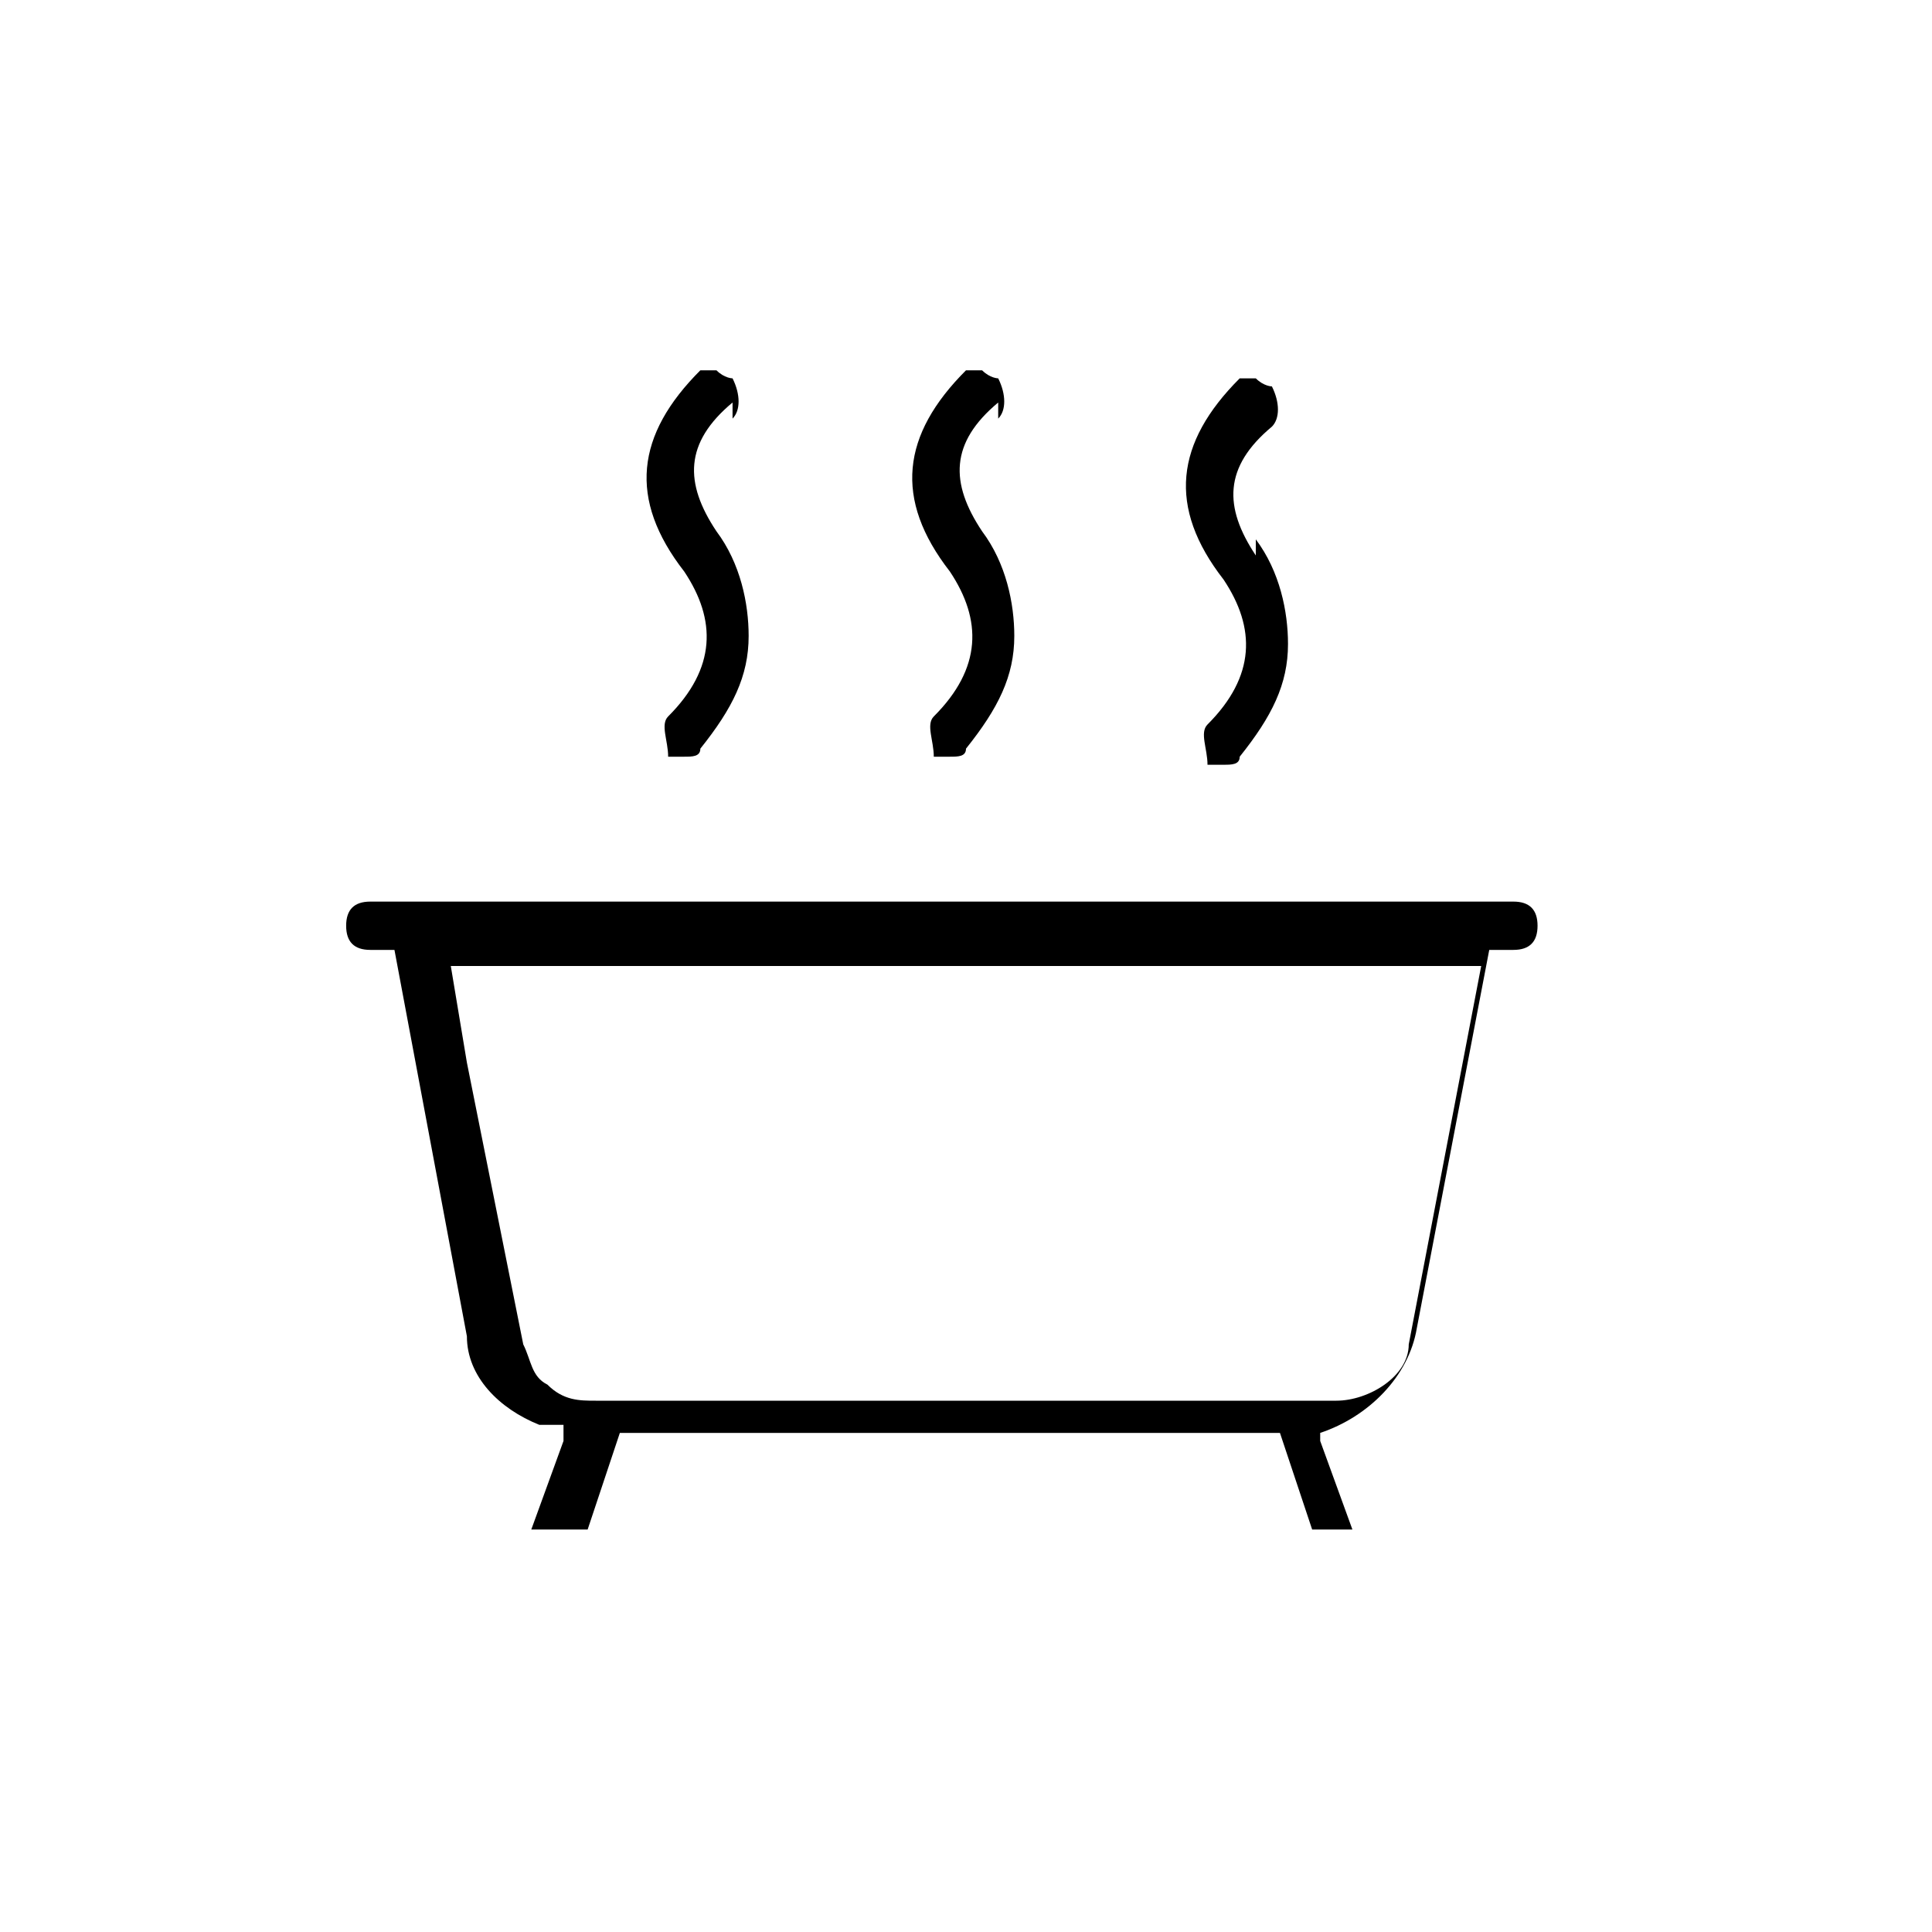
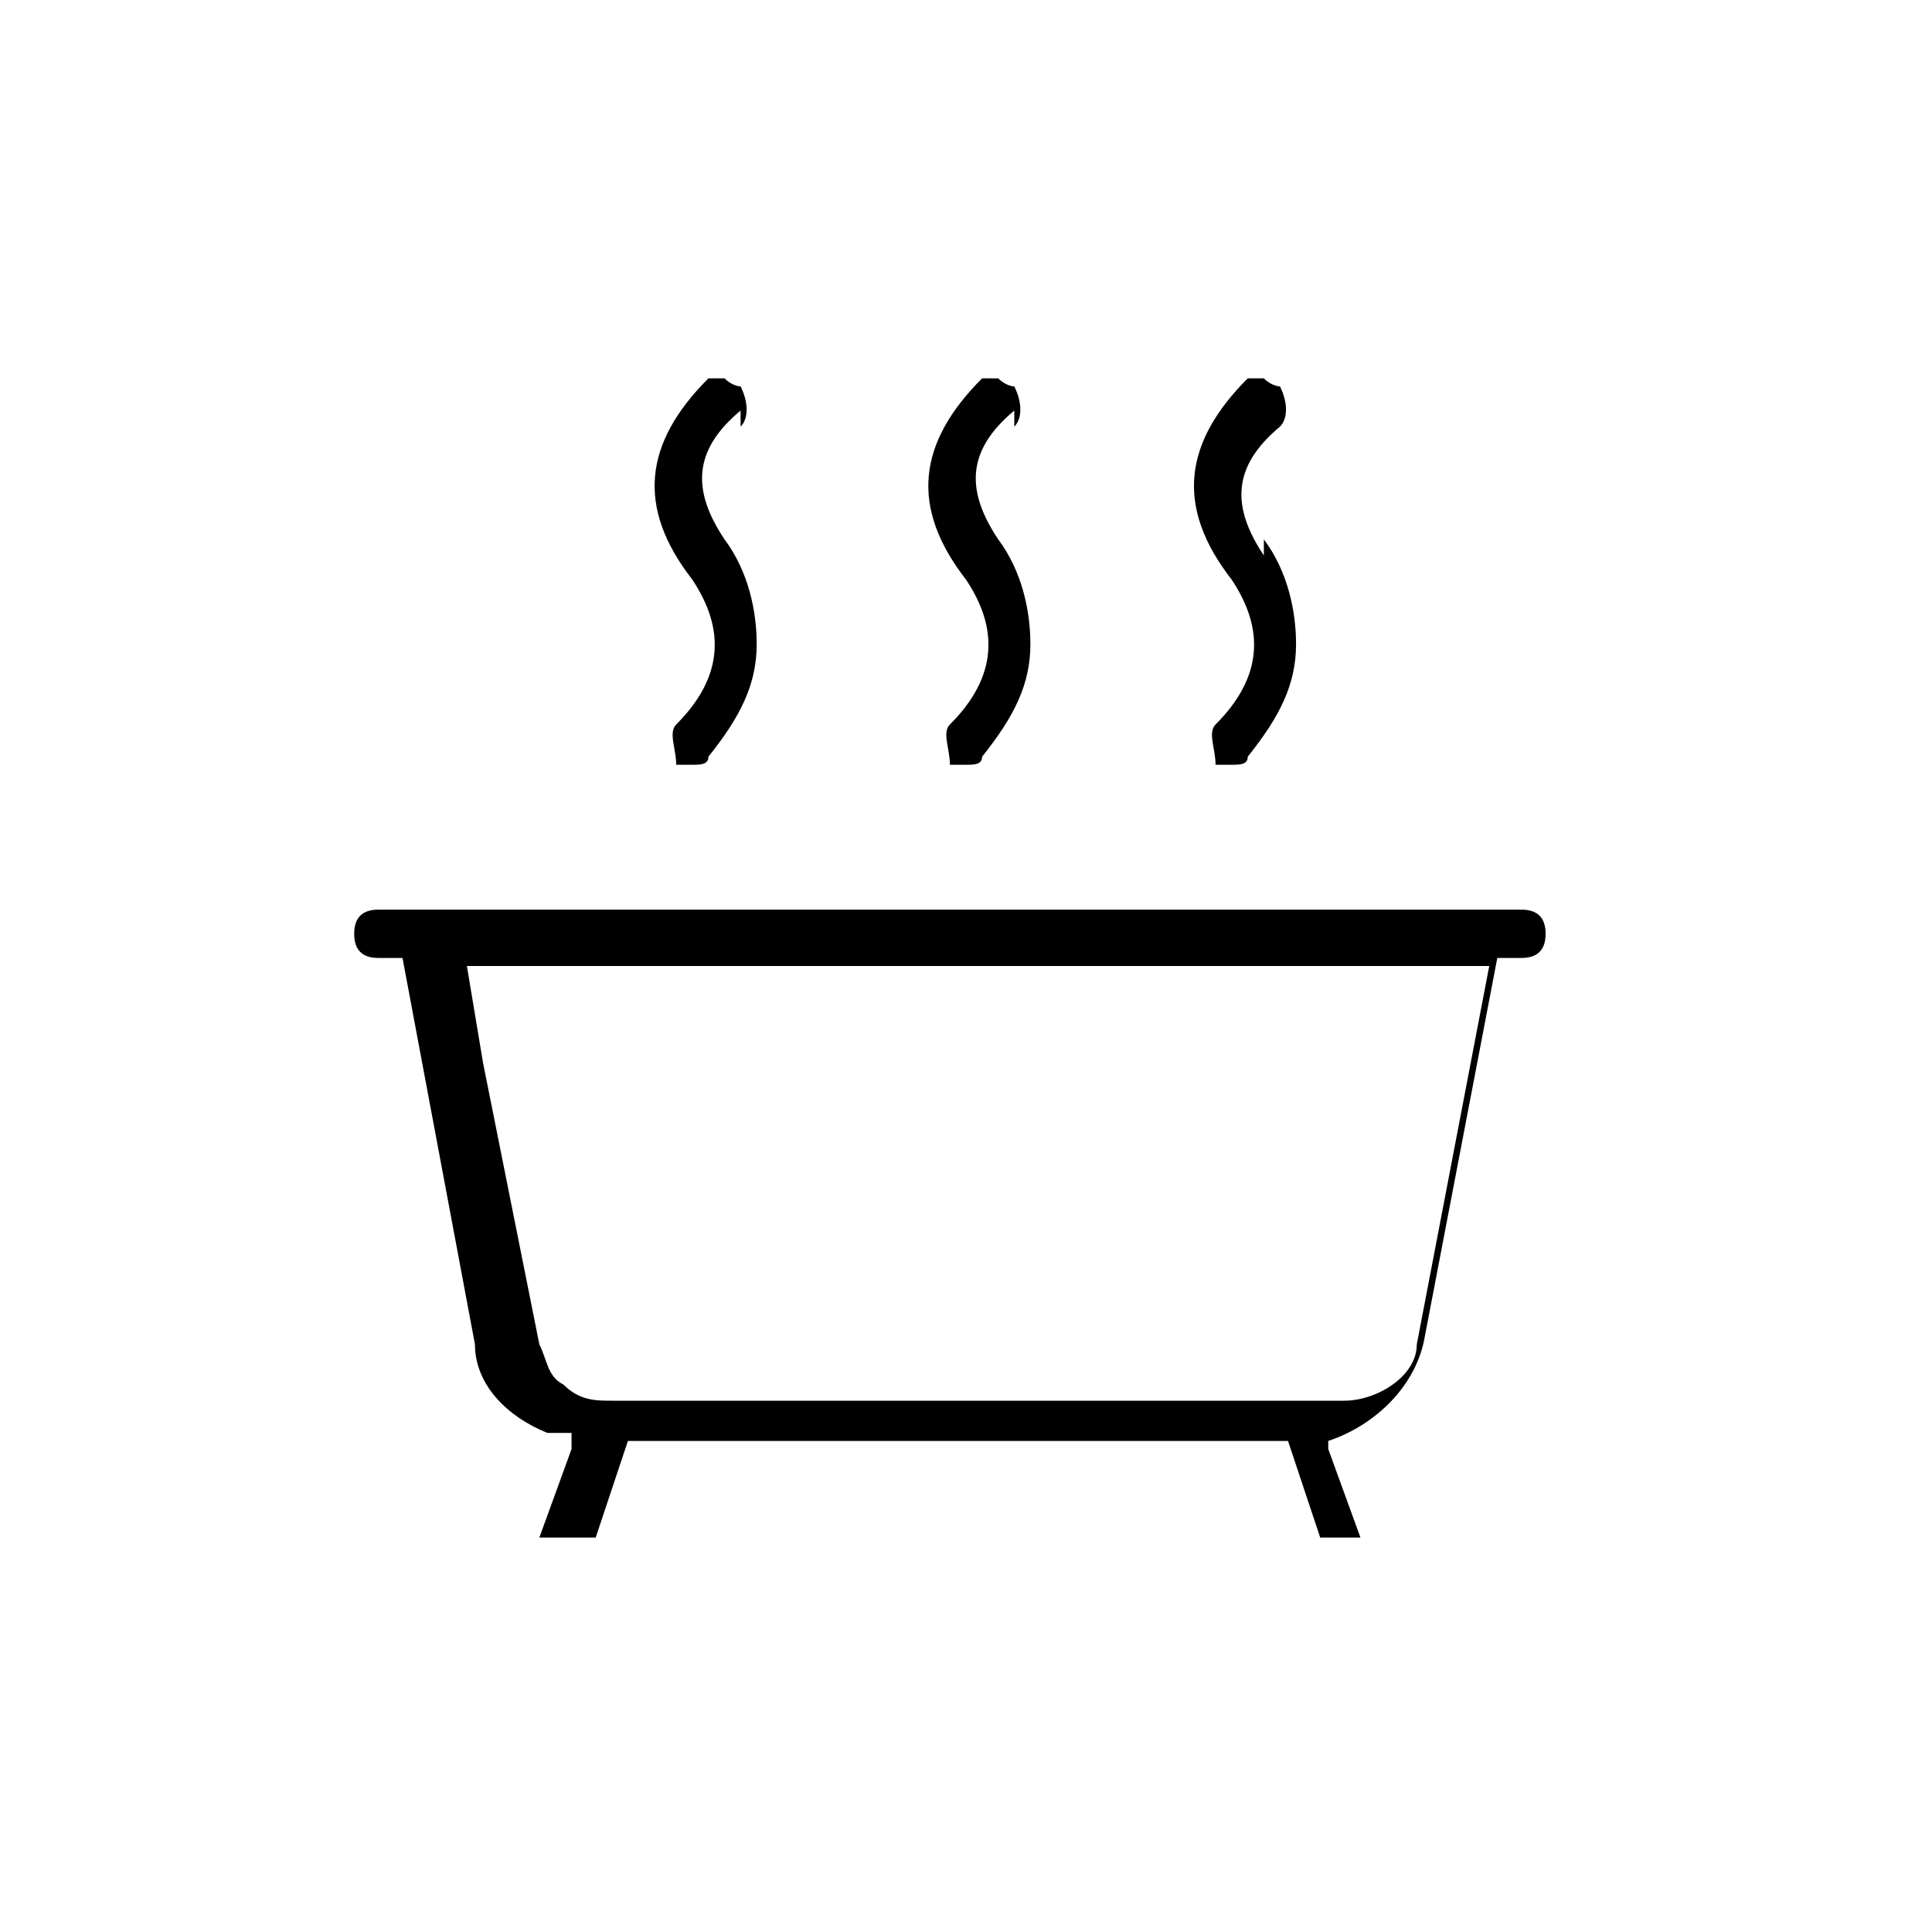
<svg xmlns="http://www.w3.org/2000/svg" id="_레이어_1" data-name="레이어_1" version="1.1" viewBox="0 0 24 24">
-   <path d="M-36.8,11.1v-4.9c0-1-1-1.9-2.2-1.9h-10c-1.2,0-2.2.8-2.2,1.9v4.9c-.9.2-1.6,1-1.6,2v6.3c0,.2.2.3.3.3s.3-.2.3-.3v-2.1h16.1v2.1c0,.2.2.3.3.3s.3-.2.3-.3v-6.3c0-1-.7-1.8-1.6-2ZM-49,5h10c.8,0,1.5.5,1.5,1.2v4.8h-1v-1.3c0-.5-.4-.8-1-.8h-3.4c-.5,0-1,.4-1,.8v1.3h-.4v-1.3c0-.5-.4-.8-1-.8h-3.4c-.5,0-1,.4-1,.8v1.3h-1v-4.8c0-.7.7-1.2,1.5-1.2ZM-43.1,11v-1.3s.1-.1.3-.1h3.4c.2,0,.3,0,.3.1v1.3h-3.9ZM-48.8,11v-1.3s.1-.1.3-.1h3.4c.2,0,.3,0,.3.1v1.3h-3.9ZM-52.1,16.6v-3.5c0-.7.6-1.3,1.3-1.3h13.5c.7,0,1.3.6,1.3,1.3v3.5h-16.1Z" />
+   <path d="M19.6,11.3H4.7c-.2,0-.3.1-.3.3h0c0,.2.1.3.3.3h.3s0,0,0,0l.9,4.8c0,.5.4.9.9,1.1h.3c0,.1,0,.2,0,.2l-.4,1.1h.7s.4-1.2.4-1.2c0,0,0,0,0,0h8.1s0,0,0,0c0,0,0,0,.1,0l.4,1.2h.5s0,0,0,0c0,0,0,0,0,0h0c0,0-.4-1.1-.4-1.1,0,0,0,0,0-.1,0,0,0,0,0,0,.6-.2,1.1-.7,1.2-1.3l.9-4.7c0,0,0,0,.1,0h.2c.2,0,.3-.1.3-.3h0c0-.2-.1-.3-.3-.3ZM18.5,12l-.9,4.7c0,.4-.5.7-.9.7H7.6s0,0,0,0c-.2,0-.4,0-.6-.2-.2-.1-.2-.3-.3-.5l-.7-3.5-.2-1.2s0,0,0,0c0,0,0,0,0,0h12.6s0,0,0,0c0,0,0,0,0,0Z" />
  <g>
-     <path d="M46.2,37.7s0,0,0,0c0,0,0-.1,0-.1l-4.9-4.9c0,0-.1,0-.2,0,0,0,0,0,0,0h-5.3c-1,0-1.8.8-1.8,1.8v11.4c0,1,.8,1.8,1.8,1.8h8.8c1,0,1.8-.8,1.8-1.8v-7.9s0,0,0,0ZM41.3,33.6l1.9,1.9,1.9,1.9h-3.2c-.3,0-.6-.3-.6-.6v-3.2ZM44.4,46.8h-8.8c-.6,0-1.1-.5-1.1-1.1v-11.4c0-.6.5-1.1,1.1-1.1h5v3.7c0,.7.6,1.3,1.3,1.3h3.7v7.6c0,.6-.5,1.1-1.1,1.1Z" />
-     <path d="M43.3,41.4h-6.5c-.2,0-.3.1-.3.3s.1.3.3.3h6.5c.2,0,.3-.1.3-.3s-.1-.3-.3-.3Z" />
-     <path d="M41.6,44h-4.9c-.2,0-.3.1-.3.3s.1.3.3.3h4.9c.2,0,.3-.1.3-.3s-.1-.3-.3-.3Z" />
+     <path d="M12.6,5.3c.1-.1.1-.3,0-.5,0,0-.1,0-.2-.1,0,0-.2,0-.2,0-.8.8-.9,1.6-.2,2.5.4.6.4,1.2-.2,1.8-.1.1,0,.3,0,.5,0,0,.1,0,.2,0s.2,0,.2-.1c.4-.5.6-.9.6-1.4,0-.4-.1-.9-.4-1.3-.4-.6-.4-1.1.2-1.6Z" />
+     <path d="M9.2,5.3c.1-.1.1-.3,0-.5,0,0-.1,0-.2-.1,0,0-.2,0-.2,0-.8.8-.9,1.6-.2,2.5.4.6.4,1.2-.2,1.8-.1.1,0,.3,0,.5,0,0,.1,0,.2,0s.2,0,.2-.1c.4-.5.6-.9.6-1.4,0-.4-.1-.9-.4-1.3-.4-.6-.4-1.1.2-1.6Z" />
+     <path d="M15.7,6.9c-.4-.6-.4-1.1.2-1.6.1-.1.1-.3,0-.5,0,0-.1,0-.2-.1,0,0-.2,0-.2,0-.8.8-.9,1.6-.2,2.5.4.6.4,1.2-.2,1.8-.1.1,0,.3,0,.5,0,0,.1,0,.2,0s.2,0,.2-.1c.4-.5.6-.9.6-1.4,0-.4-.1-.9-.4-1.3Z" />
  </g>
-   <g>
-     <path d="M18.4-45.6c-.3-.3-.8-.5-1.3-.5h-1.4s0,0,0,0c0,0,0,0,0,0v-.9s0,0,0,0c.4-.3.7-.7.7-1.2,0-.4-.2-.8-.5-1.1-.2-.2-.5-.3-.9-.3h-.4c0-.3-.2-.6-.4-.8-.4-.5-1-.7-1.6-.6-.2-.3-.4-.6-.7-.8-.3-.2-.6-.4-.9-.5-.5-.1-1-.1-1.4,0-.3,0-.6.3-.9.5-.3.2-.5.5-.6.8-.3,0-.5,0-.8,0-.3,0-.5.3-.7.5-.2.2-.4.5-.4.9-.6.1-1,.6-1.1,1.2,0,.6.2,1.1.7,1.4v9.9c0,1,.8,1.7,1.7,1.7h6.5c.3,0,.5,0,.8-.2.6-.3.9-.9.9-1.5v-.4s1.5,0,1.5,0c.9,0,1.7-.8,1.7-1.7v-5c0-.4-.2-.9-.5-1.2ZM15.1-37.2c0,.3-.1.6-.4.8-.2.2-.4.3-.7.2h-6.5c-.3,0-.5,0-.7-.2-.2-.2-.4-.5-.4-.8v-6.7s0-3,0-3h8.7s0,9.7,0,9.7ZM15-47.5H6.5c-.4,0-.8-.4-.7-.8,0-.4.3-.7.8-.7.2,0,.3-.1.3-.3,0-.2,0-.4.2-.6.3-.4.8-.5,1.3-.4.2,0,.3,0,.4-.2,0-.1.1-.3.2-.4.4-.7,1.2-1,2-.8.6.1,1.1.6,1.3,1.2,0,.2.2.3.4.2.2,0,.5,0,.7,0,.4.1.7.6.7,1,0,.2.2.3.4.3h.7c.4,0,.7.3.7.7,0,.4-.3.8-.7.8ZM15.7-44h1.1s0,4.3,0,4.3h-1.1s0-4.3,0-4.3ZM18.3-39.4c0,.6-.5,1.1-1.1,1.1h-1.5s0-.8,0-.8c0,0,0,0,0,0h1.4c.2,0,.3-.1.3-.3v-5c0-.2-.1-.3-.3-.3h-1.5s0-.8,0-.8h1.4c.3,0,.5,0,.7.3.3.2.4.6.4.9v4.9Z" />
-     <path d="M12.9-38c.2,0,.3-.1.3-.3v-6.4c0-.2-.1-.3-.3-.3-.2,0-.3.1-.3.3v6.4c0,.2.2.3.3.3Z" />
-     <path d="M8.4-38.1c0,0,.2,0,.3,0,.1,0,.2-.2.2-.3v-6.4c0-.2-.1-.3-.3-.3-.2,0-.3.1-.3.3v6.4c0,.1,0,.2.1.3Z" />
-     <path d="M10.7-38c.2,0,.3-.1.3-.3v-6.4c0-.2-.1-.3-.3-.3-.2,0-.3.1-.3.3v6.4c0,.2.2.3.3.3Z" />
-     <path d="M11.5-50.9c-.3-.3-.7-.5-1.1-.5-.2,0-.3.2-.3.3,0,.2.2.3.3.3.3,0,.5.2.6.4,0,.2.2.3.3.3.2,0,.3-.2.3-.4,0-.2-.1-.3-.2-.4Z" />
-   </g>
-   <g>
-     <path d="M-36.6-38.3l-3-3c0,0-.2-.1-.3-.1s-.2,0-.3.1c0,.1,0,.3,0,.4l1,1,2.1,2.1c.2.2.2.5.1.7,0,.2-.2.3-.4.3,0,0,0,0-.1,0-.2,0-.3,0-.4-.2l-1.4-1.4-3.9-3.8c0,0-.2-.1-.3-.1s-.1,0-.2,0l-2.2,2.2-3.1,3c-.1.1-.3.2-.5.2s-.2,0-.3,0c-.2,0-.3-.2-.4-.4,0-.2,0-.4.1-.6l3.6-3.6c.1-.1.1-.4,0-.5,0,0-.1,0-.2,0s-.2,0-.3.1l-3.5,3.5c-.5.5-.5,1.2-.2,1.7.2.4.6.6,1.1.6s.6-.1.9-.4l5-4.9s0,0,.1,0c0,0,.1,0,.1,0l1.7,1.7,3.3,3.3c.2.2.5.3.9.3s.7-.1.9-.4c.5-.5.5-1.3,0-1.9Z" />
-     <polygon points="-43.5 -41.9 -43.5 -41.9 -43.5 -41.9 -43.5 -41.9" />
-     <path d="M-36.8-51.4c0,0-.2-.1-.3-.1s-.2,0-.2,0l-4.5,4.5c-.1.1-.2.3,0,.4,0,0,.2.1.3.1s.2,0,.2,0l4.1-4.1s0,0,0,0,0,0,0,0c0,0,0,0,0,0,0,.1.2.2.2.4.3.8.3,1.6,0,2.3-.1.2-.2.4-.4.5l-4.1,4.1s0,0,0,0,0,0,0,0l-1.8-1.8s0-.1,0-.2c.2-.4.2-.9,0-1.4,0-.1-.1-.2-.3-.4l-3-3-2-2c0,0-.2,0-.2,0,0,0-.2,0-.2,0,0,0-.1.2-.1.2,0,0,0,.1,0,.2l1.5,1.6,3.4,3.4c.2.2.2.5.2.6,0,.2,0,.4-.2.5-.1.1-.1.4,0,.5l2.4,2.4c0,0,.1,0,.2,0s.2,0,.2,0l3.3-3.3,1.2-1.2c.3-.3.5-.6.7-1.1.4-1.2.2-2.5-.7-3.4Z" />
-     <path d="M-37.1-51s0,0,0,0c0,0,0,0,0,0,0,0,0,0,0,0h0Z" />
-     <path d="M-46-43.1c-.4,0-.8-.2-1.1-.4l-4.9-4.9c0,0,0-.2,0-.3,0,0,.1-.2.2-.2,0,0,0,0,.1,0,0,0,.1,0,.2,0l2.3,2.2,2.7,2.7c.1.1.3.2.5.2s.1,0,.2,0c.1,0,.2,0,.4-.2h.1c0-.1.1-.1.2-.1s.2,0,.2.1c0,.1.1.3,0,.4-.1.1-.3.2-.5.3-.2,0-.4.1-.6.1h0Z" />
-     <path d="M-46.5-46c0,0-.2,0-.2,0l-2.4-2.4-1.3-1.3c-.1-.1-.1-.3,0-.4,0-.1.2-.2.3-.2s.1,0,.2,0l3.8,3.7c0,0,.1.2.1.3,0,0,0,.2-.1.2,0,0-.1,0-.2,0Z" />
-   </g>
-   <g>
-     <path d="M-9-44.5c0-.5-.5-1-1-1h-1.1s0,0,0,0v-.8c0-.2-.2-.3-.4-.3h-9.5c-.2,0-.4.1-.4.3v4.8c0,.4,0,.8.2,1.2.2.7.7,1.2,1.2,1.6,0,0,0,0,0,0,0,0,0,0,0,0h-2.6c0,0-.2,0-.2,0,0,0-.1.2-.1.3,0,.2,0,.4.1.6.2.5.7,1,1.3,1.3.4.2.7.3,1.2.3h8.1c.9,0,1.8-.5,2.3-1.4.1-.2.2-.5.2-.8,0-.1,0-.2-.1-.3,0,0-.1,0-.2,0h-2.6s0,0,0,0c0,0,0,0,0,0,.5-.4.8-.8,1.1-1.3.2-.4.3-.8.3-1.2,0,0,0,0,0,0,0,0,0,0,0,0,.4,0,.7-.1,1-.3.7-.4,1-1.1,1.1-1.6,0-.3,0-.5,0-.7v-.7ZM-9.7-43.9c0,.3,0,.6-.1.9-.2.7-.7,1.2-1.4,1.2,0,0,0,0,0,0,0,0,0,0,0,0v-2.9s0,0,0,0c0,0,0,0,0,0h1.1c.1,0,.2,0,.3.1,0,0,.1.2.1.3v.5ZM-22.2-37.8s0,0,0,0,0,0,0,0h11.6s0,0,0,0c0,0,0,0,0,0,0,.2-.2.4-.4.5-.2.2-.4.3-.6.4-.3.1-.5.2-.8.2h-8.1c-.4,0-.8-.1-1.1-.3-.3-.2-.6-.5-.7-.8ZM-13.2-39c-.1,0-.3.2-.5.3-.4.2-.8.2-1.1.2h-3.1c-.7,0-1.4-.3-1.9-.8-.3-.2-.5-.5-.6-.8-.2-.4-.3-.9-.3-1.4v-4.5s0,0,0,0c0,0,0,0,0,0h8.8s0,0,0,0c0,0,0,0,0,0v4.4c0,1-.5,1.9-1.3,2.4Z" />
-     <g>
-       <path d="M-16-51.5c0,0,0-.1,0-.2,0,0,0-.2,0-.2,0,0-.1,0-.2,0,0,0-.2,0-.2,0-.7.7-.8,1.4-.2,2.2.4.5.3,1-.2,1.5-.1.1,0,.3,0,.4,0,0,.1,0,.2,0s.2,0,.2-.1c.3-.4.5-.8.6-1.2,0-.4,0-.8-.4-1.1-.4-.5-.3-.9.1-1.4Z" />
-       <path d="M-18.8-51.5c0,0,0-.1,0-.2,0,0,0-.2,0-.2,0,0-.1,0-.2,0,0,0-.2,0-.2,0-.7.7-.8,1.4-.2,2.2.4.5.3,1-.2,1.5-.1.1,0,.3,0,.4,0,0,.1,0,.2,0s.2,0,.2-.1c.3-.4.5-.8.6-1.2,0-.4,0-.8-.4-1.1-.4-.5-.3-.9.1-1.4Z" />
-       <path d="M-13.3-50.1c-.4-.5-.3-.9.1-1.4,0,0,0-.1,0-.2,0,0,0-.2,0-.2,0,0-.1,0-.2,0,0,0-.2,0-.2,0-.7.7-.8,1.4-.2,2.2.4.5.3,1-.2,1.5-.1.1,0,.3,0,.4,0,0,.1,0,.2,0s.2,0,.2-.1c.3-.4.5-.8.6-1.2,0-.4,0-.8-.4-1.1Z" />
-     </g>
-   </g>
-   <g>
-     <path d="M-40.3,34.8h0c0,0,.2,0,.2-.1,0,0,0-.1,0-.2v-.9c0-.2-.2-.3-.3-.3-.2,0-.3.1-.3.3v.9c0,.2.2.3.3.3Z" />
-     <path d="M-44,34.8h0c.1,0,.3,0,.3-.3v-.9c0,0,0-.2,0-.3,0,0-.1,0-.2,0,0,0-.2,0-.2,0,0,0,0,.2,0,.3v.8c0,.2.2.3.3.3Z" />
-     <path d="M-47.7,34.8h0c.2,0,.3-.1.3-.4v-.8c0-.2-.1-.3-.3-.4-.2,0-.3.1-.3.3v.8c0,.1,0,.2,0,.3,0,0,.1,0,.2,0Z" />
-     <path d="M-36.5,46h-.9c-.1,0-.2,0-.2-.2v-5.5c0-1-.9-1.8-2-1.8h0c0,0-.1,0-.1,0,0,0,0,0,0-.2v-1.7c0-.2-.2-.3-.3-.3h0c-.2,0-.3.2-.3.3v1.7c0,.1,0,.2-.2.2h-2.6c-.1,0-.2,0-.2-.2v-1.7c0-.2-.2-.3-.3-.3-.2,0-.3.1-.3.3v1.8c0,.1-.1.2-.2.2h-2.6c-.1,0-.2,0-.2-.2v-1.8c0-.2-.2-.3-.3-.3s0,0,0,0c-.2,0-.3.2-.3.3v1.7c0,0,0,.1,0,.2,0,0,0,0-.1,0h0c-1.1,0-1.9.8-1.9,1.9v5.4c0,.1,0,.2-.2.2h-1c-.2,0-.3.2-.3.3,0,0,0,.2.1.3,0,0,0,0,.1,0h15.1c.1,0,.2,0,.2,0,0,0,.1-.2,0-.3,0-.2-.2-.3-.4-.3ZM-49.5,42.7c.2-.2.4-.3.6-.4.1,0,.3,0,.4,0,.5,0,.9.3,1.3.7.2.2.5.4.8.5.3.2.6.3.9.3s.8-.1,1.1-.4l1-.8c.3-.2.5-.3.8-.3.5,0,.9.3,1.3.7.2.2.5.4.8.5.6.3,1.2.3,1.7,0,0,0,.1,0,.2,0,0,0,0,.1,0,.2v2.1c0,0,0,.1,0,.1,0,0,0,0-.2,0h-10.8c0,0-.1,0-.1,0,0,0,0,0,0-.1v-3c0,0,0-.1,0-.2ZM-39.4,43c-.4,0-.8-.2-1.2-.5l-.9-.6c-.3-.2-.7-.3-1-.3s-.6,0-.9.2c-.3.2-.5.3-.7.5-.3.2-.5.4-.8.6-.2,0-.4.1-.5.1-.4,0-.8-.3-1.1-.5,0,0,0,0-.2-.1l-.8-.6c-.3-.2-.6-.3-1-.3s-.6,0-.8.2c0,0-.1,0-.2,0,0,0-.1-.1-.1-.2v-1.1c0-.3.1-.7.4-.9.2-.2.5-.4.9-.4h8.8c.7,0,1.2.5,1.2,1.2v2c0,0,0,.1,0,.2-.3.3-.6.4-1,.4Z" />
-   </g>
-   <g>
-     <path d="M-37.7-19.4c0-.2-.2-.3-.3-.3h-2.6v-1.1c0-1.8-1.5-3.3-3.3-3.3s-3.3,1.5-3.3,3.3v1.1h-2.6c-.2,0-.3.1-.3.3l-1.1,11.1c0,0,0,.2,0,.3s.2.1.3.1h14.1c0,0,.2,0,.3-.1s0-.2,0-.3l-1.1-11.1ZM-46.6-20.8c0-1.5,1.2-2.6,2.6-2.6s2.6,1.2,2.6,2.6v1.1h-5.3v-1.1ZM-50.7-8.5l1-10.5h2.3v.4c0,.2.2.3.3.3s.3-.2.3-.3v-.4h5.3v.4c0,.2.2.3.3.3s.3-.2.3-.3v-.4h2.3l1,10.5h-13.4Z" />
-     <path d="M-41-17.2c-.2,0-.3.2-.3.4,0,1.5-1.2,2.6-2.6,2.6s-2.6-1.2-2.6-2.7-.2-.3-.3-.3-.3.2-.3.4c0,1.8,1.5,3.3,3.3,3.3s3.3-1.5,3.3-3.3h0c0-.3-.2-.4-.3-.4Z" />
-   </g>
-   <g>
-     <path d="M-7.8-17.6h.3v-3c0-.8-.7-1.5-1.5-1.5h-14.1c-.8,0-1.5.7-1.5,1.5v3h.3c.9,0,1.6.7,1.6,1.6s-.7,1.6-1.6,1.6h-.3v3c0,.8.7,1.5,1.5,1.5h9.8s0,0,0,0,0,0,0,0h4.2c.8,0,1.5-.7,1.5-1.5v-3h-.3c-.9,0-1.6-.7-1.6-1.6s.7-1.6,1.6-1.6ZM-8.1-13.8v2.4c0,.5-.4.8-.8.8h-4.2s0,0,0,0,0,0,0,0h-9.8c-.5,0-.8-.4-.8-.8v-2.4c1.1-.2,1.9-1.1,1.9-2.2s-.8-2.1-1.9-2.2v-2.4c0-.5.4-.8.8-.8h9.8s0,0,0,0,0,0,0,0h4.2c.5,0,.8.4.8.8v2.4c-1.1.2-1.9,1.1-1.9,2.2s.8,2.1,1.9,2.2Z" />
-     <path d="M-13.2-13.4c-.2,0-.3.1-.3.3s.1.3.3.3.3-.1.3-.3-.1-.3-.3-.3Z" />
-     <path d="M-13.2-16.3c-.2,0-.3.1-.3.3s.1.3.3.3.3-.1.3-.3-.1-.3-.3-.3Z" />
-     <path d="M-13.2-12c-.2,0-.3.1-.3.3s.1.3.3.3.3-.1.3-.3-.1-.3-.3-.3Z" />
-     <path d="M-13.2-14.9c-.2,0-.3.1-.3.3s.1.3.3.3.3-.1.3-.3-.1-.3-.3-.3Z" />
-     <path d="M-13.2-20.6c-.2,0-.3.1-.3.3s.1.3.3.3.3-.1.3-.3-.1-.3-.3-.3Z" />
-     <path d="M-13.2-17.8c-.2,0-.3.1-.3.3s.1.3.3.3.3-.1.3-.3-.1-.3-.3-.3Z" />
-     <path d="M-13.2-19.2c-.2,0-.3.1-.3.3s.1.3.3.3.3-.1.3-.3-.1-.3-.3-.3Z" />
-   </g>
-   <g>
-     <path d="M-21.8,20.4c-.1,0-.3,0-.3-.2,0,0,0-.2,0-.3,0,0,.1-.1.2-.1h4.7s0-.3,0-.3c0-.5-.1-1-.4-1.4-.3-.6-.9-1.1-1.6-1.3-.1,0-.2-.2-.2-.3v-.8c0-.2.1-.3.3-.3h0c0-.1,0-.1,0-.1-.9-.5-1.7-1.2-2.3-2.1-.9-1.4-1.2-3-.9-4.6.1-.5.3-1,.5-1.5.6-1.2,1.6-2.2,2.9-2.8.8-.4,1.7-.6,2.7-.6s.2,0,.3,0c.8,0,1.6.2,2.4.6.8.4,1.6,1,2.1,1.7.4.5.7,1.1,1,1.7.6,1.5.5,3.3-.2,4.7-.2.3-.3.6-.5.9-.6.8-1.3,1.5-2.2,1.9h0s0,0,0,0h0s0,0,0,0c0,0,0,0,0,0,.2,0,.3.1.3.3v.7c0,.1,0,.3-.2.3-.5.2-1,.5-1.3.9-.4.5-.7,1.1-.7,1.8v.3s0,0,0,0h0s0,0,0,0h4.6c.2,0,.3.1.3.3,0,0,0,.2,0,.3,0,0-.1,0-.2,0h-11.5s0,0,0,0ZM-18.6,16.2h0c1,.4,1.7,1.2,2,2.2.1.4.2.8.2,1.3h0s.8,0,.8,0v-.4c0-.4.1-.9.3-1.3.3-.6.7-1.2,1.3-1.5.2-.1.4-.2.6-.3h0s0-.3,0-.3h-5.3v.2ZM-16,4.3c-.6,0-1.1,0-1.7.2-.6.2-1.1.4-1.6.8-.6.4-1,.9-1.4,1.5-.5.7-.8,1.4-.9,2.2-.1.9,0,1.8.3,2.7.4,1.1,1.2,2,2.1,2.7.9.6,2,.9,3.1.9s.5,0,.8,0c.8-.1,1.6-.4,2.3-.9,1-.7,1.8-1.7,2.2-2.8.2-.6.3-1.2.3-1.8,0-1-.3-2-.8-2.9-.8-1.2-1.9-2.1-3.3-2.4h-.5c-.3-.2-.6-.2-.9-.2Z" />
-     <circle cx="-15.6" cy="13.4" r=".3" />
-     <path d="M-14.5,12.6c-.2,0-.3-.1-.3-.3s.1-.3.3-.3.3.1.3.3-.1.3-.3.3Z" />
-     <path d="M-13.4,11.5c-.2,0-.3-.1-.3-.3s.1-.3.3-.3.3.1.3.3-.1.3-.3.3Z" />
-     <path d="M-12.3,10.4c-.2,0-.3-.1-.3-.3s.1-.3.3-.3.3.1.3.3-.1.3-.3.3Z" />
-     <path d="M-11.9,11.9c-.2,0-.3-.1-.3-.3s.1-.3.3-.3.3.1.3.3-.1.3-.3.3Z" />
-     <circle cx="-14.1" cy="13.8" r=".3" />
-     <path d="M-13,13c-.2,0-.3-.1-.3-.3s.1-.3.3-.3.3.1.3.3-.1.3-.3.3Z" />
-     <path d="M-10.3,19.7h-4.6s0,0,0,0c0,0,0,0,0,0v-.3c0-.7.3-1.3.7-1.8.3-.4.8-.7,1.3-.9.1,0,.2-.2.2-.3v-.7c0-.2-.1-.3-.3-.3s0,0,0,0c0,0,0,0,0,0,0,0,0,0,0,0,.9-.5,1.6-1.1,2.2-1.9.2-.3.4-.6.5-.9.7-1.4.8-3.2.2-4.7-.2-.6-.6-1.2-1-1.7-.6-.7-1.3-1.3-2.1-1.7-.8-.4-1.6-.6-2.4-.6,0,0-.2,0-.3,0-.9,0-1.9.2-2.7.6-1.3.6-2.3,1.6-2.9,2.8-.3.5-.4,1-.5,1.5-.4,1.6,0,3.3.9,4.6.6.9,1.4,1.6,2.3,2.1,0,0,0,0,0,0s0,0,0,0c0,0,0,0,0,0-.2,0-.3.1-.3.3v.8c0,.1,0,.3.2.3.7.2,1.3.7,1.6,1.3.2.4.4.9.4,1.4v.3s0,0,0,0c0,0,0,0,0,0h-4.7c0,0-.2,0-.2.1,0,0,0,.2,0,.3,0,.1.2.2.3.2h11.5c0,0,.1,0,.2,0,0,0,0-.2,0-.3,0-.2-.2-.3-.3-.3ZM-19.1,14.4c-1-.7-1.7-1.6-2.1-2.7-.3-.8-.4-1.8-.3-2.7.1-.8.4-1.6.9-2.2.4-.6.9-1.1,1.4-1.5.5-.3,1-.6,1.6-.8.5-.2,1.1-.2,1.7-.2s.6,0,.9,0h.5c1.4.5,2.5,1.3,3.3,2.5.6.9.8,1.8.8,2.9,0,.6-.1,1.2-.3,1.8-.4,1.1-1.2,2.1-2.2,2.8-.7.5-1.5.7-2.3.9-.3,0-.5,0-.8,0-1.1,0-2.2-.3-3.1-.9ZM-15.6,19.3v.4s0,0,0,0h-.7s0,0,0,0c0,0,0,0,0,0,0-.5,0-.9-.2-1.3-.3-1-1-1.8-2-2.2,0,0,0,0,0,0v-.2s0,0,0,0h5.2s0,0,0,0v.2s0,0,0,0c-.2,0-.4.2-.6.3-.6.4-1,.9-1.3,1.5-.2.4-.3.8-.3,1.3Z" />
-     <path d="M-21.8,20.3c-.1,0-.2,0-.3-.2,0,0,0-.2,0-.2,0,0,.1,0,.2,0h4.7s0,0,0,0c0,0,0,0,0,0v-.3c0-.5-.2-1-.4-1.4-.4-.6-.9-1.1-1.6-1.4-.1,0-.2-.1-.2-.3v-.8c0-.1.1-.3.3-.3s0,0,0,0c0,0,0,0,0,0,0,0,0-.1-.1-.1-.9-.5-1.7-1.2-2.2-2.1-.9-1.4-1.2-3-.9-4.6.1-.5.3-1,.5-1.5.6-1.2,1.6-2.1,2.9-2.7.8-.4,1.7-.6,2.6-.6s.2,0,.3,0c.8,0,1.6.2,2.4.6.8.4,1.5,1,2.1,1.7.4.5.7,1.1,1,1.7.6,1.5.5,3.2-.2,4.6-.2.3-.3.6-.5.9-.6.8-1.3,1.5-2.2,1.9,0,0,0,0,0,0,0,0,0,0,0,.1,0,0,0,0,0,0,.2,0,.3.1.3.3v.7c0,.1,0,.2-.2.3-.5.2-1,.5-1.3.9-.4.5-.7,1.1-.7,1.8v.3s0,0,0,0c0,0,0,0,0,0h4.6c.2,0,.3,0,.3.2,0,0,0,.2,0,.2,0,0-.1,0-.2,0h-11.5ZM-18.6,15.9c0,0,0,0,0,0v.2s0,0,0,0c1,.4,1.7,1.2,2,2.2.1.4.2.8.2,1.3,0,0,0,0,0,0,0,0,0,0,0,0h.7c0,0,0,0,0,0v-.4c0-.4.1-.8.3-1.2.3-.6.7-1.2,1.3-1.5.2-.1.4-.2.6-.3,0,0,0,0,0,0v-.2c0,0,0,0,0,0h-5.2ZM-16,4.2c-.6,0-1.1,0-1.7.2-.6.2-1.1.4-1.6.8-.6.4-1.1.9-1.4,1.5-.5.7-.8,1.5-.9,2.3-.1.9,0,1.8.3,2.7.4,1.1,1.2,2.1,2.2,2.7.9.6,2,1,3.1,1s.5,0,.8,0c.8-.1,1.6-.4,2.3-.9,1-.7,1.8-1.7,2.2-2.8.2-.6.3-1.2.3-1.8,0-1-.3-2-.9-2.9-.8-1.2-1.9-2.1-3.3-2.5h-.5c-.3-.2-.6-.2-.9-.2Z" />
-     <circle cx="-15.6" cy="13.4" r=".3" />
-     <circle cx="-15.6" cy="13.4" r=".3" />
-     <path d="M-14.5,12.6c.2,0,.3-.1.3-.3s-.1-.3-.3-.3-.3.1-.3.3.1.3.3.3Z" />
-     <path d="M-14.5,12.6c-.2,0-.3-.1-.3-.3s.1-.3.3-.3.3.1.3.3-.1.3-.3.3Z" />
-     <path d="M-13.4,11.5c.2,0,.3-.1.3-.3s-.1-.3-.3-.3-.3.1-.3.3.1.3.3.3Z" />
-     <path d="M-13.4,11.5c-.2,0-.3-.1-.3-.3s.1-.3.3-.3.3.1.3.3-.1.3-.3.3Z" />
-     <path d="M-12.3,10.4c.2,0,.3-.1.3-.3s-.1-.3-.3-.3-.3.1-.3.3.1.3.3.3Z" />
-     <path d="M-12.3,10.4c-.2,0-.3-.1-.3-.3s.1-.3.3-.3.3.1.3.3-.1.3-.3.3Z" />
-     <path d="M-12.3,11.6c0,.2.1.3.3.3s.3-.1.3-.3-.1-.3-.3-.3-.3.1-.3.3Z" />
-     <path d="M-11.9,11.8c-.2,0-.3-.1-.3-.3s.1-.3.3-.3.3.1.3.3-.1.3-.3.3Z" />
-     <circle cx="-14.1" cy="13.8" r=".3" />
-     <circle cx="-14.1" cy="13.8" r=".3" />
-     <path d="M-13.4,12.7c0,.2.1.3.3.3s.3-.1.3-.3-.1-.3-.3-.3-.3.1-.3.3Z" />
-     <path d="M-13,12.9c-.2,0-.3-.1-.3-.3s.1-.3.3-.3.3.1.3.3-.1.3-.3.3Z" />
-   </g>
-   <g id="_생성형_오브젝트" data-name="생성형_오브젝트">
-     <g>
-       <path d="M19.7-18.9c0-.4-.3-.7-.7-.7h-.5s0-2.6,0-2.6c0-1-.9-1.8-1.8-1.8H7.4c-.4,0-.7,0-1,.2-.6.3-1,1-1,1.6v2.5s-.5,0-.5,0c-.4,0-.7.3-.7.7v1.8c0,.2.2.3.3.3.2,0,.3-.1.3-.3v-1.8c0,0,0-.1.1-.1h.5s0,7.8,0,7.8c0,.7.4,1.3,1.1,1.5v1c0,.4.3.7.7.7h1.1c.4,0,.6-.3.6-.7v-.9s6.1,0,6.1,0v.9c0,.4.3.6.6.7h1.1c.4,0,.7-.3.7-.7v-1c.6-.2,1.1-.8,1.1-1.5v-7.8s.5,0,.5,0c0,0,.1,0,0,.1v1.8c0,.2.1.3.3.3.1,0,.3-.1.3-.3v-1.9ZM8.2-8.6h-.9c0,0-.2,0-.2-.2v-.8s1.2,0,1.2,0v.8c0,0,0,.2-.1.2ZM16.9-8.8c0,0,0,.2-.1.2h-.9c0,0-.1,0-.1-.2v-.8s1.2,0,1.2,0v.8ZM17.9-11.2c0,.5-.4.9-.9,1H7.1c-.6,0-1-.5-1-1.1v-10.9c0-.7.6-1.3,1.2-1.3h9.2c.4,0,.7.1.9.4.2.2.4.5.4.8v11Z" />
-       <path d="M10-21.7h4c.2,0,.3-.2.3-.3,0-.1-.1-.3-.3-.3h-4c-.2,0-.3.1-.3.3,0,.1,0,.3.3.3Z" />
-       <path d="M16.1-20.8H7.9c-.6,0-1,.5-1,1v4.1c0,.5.4,1,.9,1h8.3c.5,0,1-.4,1-1v-4.2c0-.5-.5-.9-1-.9ZM16.2-15.2H7.8c-.2,0-.4-.2-.4-.4v-4.1c0-.2.1-.4.3-.4h8.4c.2,0,.3.2.3.4v4.1c0,.2-.2.4-.4.4Z" />
-       <path d="M15.9-13.5c-.6,0-1.1.5-1.1,1.1s.5,1.1,1.1,1.1,1.1-.5,1.1-1.1-.5-1.1-1.1-1.1ZM15.9-11.9c-.3,0-.5-.2-.5-.5s.2-.5.5-.5.5.2.5.5-.2.5-.5.5Z" />
-       <path d="M8.1-13.5c-.6,0-1.1.5-1.1,1.1s.5,1.1,1.1,1.1,1.1-.5,1.1-1.1-.5-1.1-1.1-1.1ZM8.1-11.9c-.3,0-.5-.2-.5-.5s.2-.5.5-.5.5.2.5.5-.2.5-.5.5Z" />
-     </g>
-   </g>
-   <g>
-     <path d="M40-40.9c1.5,0,2.8-1.2,2.8-2.8v-5.1c0-1.5-1.2-2.8-2.8-2.8s-2.8,1.2-2.8,2.8v5.1c0,1.5,1.2,2.8,2.8,2.8ZM37.9-48.7c0-1.2,1-2.1,2.1-2.1s2.1,1,2.1,2.1v5.1c0,1.2-1,2.1-2.1,2.1s-2.1-1-2.1-2.1v-5.1Z" />
-     <path d="M43.2-37.1h-2.9v-1.9c2.4-.2,4.3-2.2,4.3-4.6s-.1-.3-.3-.3-.3.1-.3.3c0,2.2-1.8,4-4,4s-4-1.8-4-4-.1-.3-.3-.3-.3.1-.3.3c0,2.5,1.9,4.4,4.3,4.6v1.9h-2.9c-.2,0-.3.1-.3.3s.1.3.3.3h6.5c.2,0,.3-.1.3-.3s-.1-.3-.3-.3Z" />
-   </g>
-   <g>
-     <path d="M43.6-20.9h-.8v-2h1.1c.4,0,.6-.3.6-.6s-.3-.6-.6-.6h-8c-.4,0-.6.3-.6.6s.3.6.6.6h1.2v2h-.8c-.8,0-1.4.6-1.4,1.4v9.3c0,.8.6,1.4,1.4,1.4h.4v.4c0,.4.3.7.7.7h.5c.4,0,.7-.3.7-.7v-.4h2.8v.4c0,.4.3.7.7.7h.5c.4,0,.7-.3.7-.7v-.4h.4c.8,0,1.4-.6,1.4-1.4v-9.3c0-.8-.6-1.4-1.4-1.4ZM38.2-20.9v-2h3.6v2h-3.6ZM42.4-20.9h-.2v-2h.2v2ZM36-23.4c-.1,0-.2,0-.2-.2s0-.2.2-.2h8c.1,0,.2,0,.2.2s0,.2-.2.2h-8ZM37.6-23h.2v2h-.2v-2ZM38.1-8.4c0,0,0,.1-.1.1h-.5c0,0-.1,0-.1-.1v-.4h.7v.4ZM42.7-8.4c0,0,0,.1-.1.1h-.5c0,0-.1,0-.1-.1v-.4h.7v.4ZM44.5-10.2c0,.5-.4.9-.9.9h-7.2c-.5,0-.9-.4-.9-.9v-9.3c0-.5.4-.9.9-.9h7.2c.5,0,.9.4.9.9v9.3Z" />
-     <path d="M37.7-18.6c-.1,0-.3.1-.3.3v7c0,.1.1.3.3.3s.3-.1.3-.3v-7c0-.1-.1-.3-.3-.3Z" />
-     <path d="M42.3-18.6c-.1,0-.3.1-.3.3v7c0,.1.1.3.3.3s.3-.1.3-.3v-7c0-.1-.1-.3-.3-.3Z" />
-   </g>
-   <g>
-     <path d="M90.9-38.5h-.7v-1.9h1.1c.4,0,.7-.3.7-.7s-.3-.7-.7-.7h-7.9c-.4,0-.7.3-.7.7s.3.7.7.7h1.1v1.9h-.7c-.8,0-1.4.6-1.4,1.4v9.2c0,.8.6,1.4,1.4,1.4h.3v.3c0,.4.3.7.7.7h.5c.4,0,.7-.3.7-.7v-.3h2.7v.3c0,.4.3.7.7.7h.5c.4,0,.7-.3.7-.7v-.3h.3c.8,0,1.4-.6,1.4-1.4v-9.2c0-.8-.6-1.4-1.4-1.4ZM89.1-40.4v1.9h-3.5v-1.9h3.5ZM89.7-38.5h-.1v-1.9h.1v1.9ZM83.3-41.1c0,0,0-.1.1-.1h7.9c0,0,.1,0,.1.1s0,.1-.1.1h-7.9c0,0-.1,0-.1-.1ZM85-40.4h.1v1.9h-.1v-1.9ZM85.4-26s0,0,0,0h-.5s0,0,0,0v-.3h.6v.3ZM89.9-26s0,0,0,0h-.5s0,0,0,0v-.3h.6v.3ZM91.7-27.8c0,.4-.4.8-.8.8h-7.2c-.4,0-.8-.4-.8-.8v-9.2c0-.4.4-.8.8-.8h7.2c.4,0,.8.4.8.8v9.2Z" />
-     <path d="M85-36.2c-.2,0-.3.1-.3.3v6.9c0,.2.1.3.3.3s.3-.1.3-.3v-6.9c0-.2-.1-.3-.3-.3Z" />
-     <path d="M89.6-36.2c-.2,0-.3.1-.3.3v6.9c0,.2.1.3.3.3s.3-.1.3-.3v-6.9c0-.2-.1-.3-.3-.3Z" />
-   </g>
-   <path d="M47.1,11.1h-.1v-1.5c0-.4-.3-.8-.8-.8h-.6c0,0-.1,0-.2,0v-.4c0-.4-.3-.8-.8-.8h-.6c-.4,0-.8.3-.8.8v2.6h-6.7v-2.6c0-.4-.3-.8-.8-.8h-.6c-.4,0-.8.3-.8.8v.4c0,0-.1,0-.2,0h-.6c-.4,0-.8.3-.8.8v1.5h-.1c-.5,0-.9.4-.9.9s.4.9.9.9h.1v1.6c0,.4.3.8.8.8h.6c0,0,.1,0,.2,0v.2c0,.4.3.8.8.8h.6c.4,0,.8-.3.8-.8v-2.6h6.7v2.6c0,.4.3.8.8.8h.6c.4,0,.8-.3.8-.8v-.2c0,0,.1,0,.2,0h.6c.4,0,.8-.3.8-.8v-1.6h.1c.5,0,.9-.4.9-.9s-.4-.9-.9-.9ZM32.9,12.4c-.2,0-.4-.2-.4-.4s.2-.4.4-.4h.1v.8h-.1ZM34.3,14.6h-.6c-.1,0-.2,0-.2-.2v-4.8c0-.1,0-.2.2-.2h.6c.1,0,.2,0,.2.2v4.8c0,.1,0,.2-.2.2ZM36.1,15.4c0,.1,0,.2-.2.2h-.6c-.1,0-.2,0-.2-.2v-6.8c0-.1,0-.2.2-.2h.6c.1,0,.2,0,.2.2v6.8ZM36.7,12.4v-.8h6.7v.8h-6.7ZM44.9,15.4c0,.1,0,.2-.2.2h-.6c-.1,0-.2,0-.2-.2v-6.8c0-.1,0-.2.2-.2h.6c.1,0,.2,0,.2.2v6.8ZM46.4,14.4c0,.1,0,.2-.2.2h-.6c-.1,0-.2,0-.2-.2v-4.8c0-.1,0-.2.2-.2h.6c.1,0,.2,0,.2.2v4.8ZM47.1,12.4h-.1v-.8h.1c.2,0,.4.2.4.4s-.2.4-.4.4Z" />
-   <g>
-     <path d="M19.4,11.2H4.6c-.2,0-.3.1-.3.3h0c0,.2.1.3.3.3h.3s0,0,0,0l.9,4.8c0,.5.4.9.9,1.1h.3c0,.1,0,.2,0,.2l-.4,1.1h.7s.4-1.2.4-1.2c0,0,0,0,0,0h8.1s0,0,0,0c0,0,0,0,.1,0l.4,1.2h.5s0,0,0,0c0,0,0,0,0,0h0c0,0-.4-1.1-.4-1.1,0,0,0,0,0-.1,0,0,0,0,0,0,.6-.2,1.1-.7,1.2-1.3l.9-4.7c0,0,0,0,.1,0h.2c.2,0,.3-.1.3-.3h0c0-.2-.1-.3-.3-.3ZM18.4,12l-.9,4.7c0,.4-.5.7-.9.7H7.4s0,0,0,0c-.2,0-.4,0-.6-.2-.2-.1-.2-.3-.3-.5l-.7-3.5-.2-1.2s0,0,0,0c0,0,0,0,0,0h12.6s0,0,0,0c0,0,0,0,0,0Z" />
-     <g>
-       <path d="M12.4,5.2c.1-.1.1-.3,0-.5,0,0-.1,0-.2-.1,0,0-.2,0-.2,0-.8.8-.9,1.6-.2,2.5.4.6.4,1.2-.2,1.8-.1.1,0,.3,0,.5,0,0,.1,0,.2,0s.2,0,.2-.1c.4-.5.6-.9.6-1.4,0-.4-.1-.9-.4-1.3-.4-.6-.4-1.1.2-1.6Z" />
-       <path d="M9.1,5.2c.1-.1.1-.3,0-.5,0,0-.1,0-.2-.1,0,0-.2,0-.2,0-.8.8-.9,1.6-.2,2.5.4.6.4,1.2-.2,1.8-.1.1,0,.3,0,.5,0,0,.1,0,.2,0s.2,0,.2-.1c.4-.5.6-.9.6-1.4,0-.4-.1-.9-.4-1.3-.4-.6-.4-1.1.2-1.6Z" />
-       <path d="M15.6,6.9c-.4-.6-.4-1.1.2-1.6.1-.1.1-.3,0-.5,0,0-.1,0-.2-.1,0,0-.2,0-.2,0-.8.8-.9,1.6-.2,2.5.4.6.4,1.2-.2,1.8-.1.1,0,.3,0,.5,0,0,.1,0,.2,0s.2,0,.2-.1c.4-.5.6-.9.6-1.4,0-.4-.1-.9-.4-1.3Z" />
-     </g>
-   </g>
-   <g>
-     <path d="M17.7,36h-2.8c0-1.5-1.3-2.7-3-2.7s-2.1.6-2.6,1.5l.7.2c.4-.6,1.1-1.1,1.9-1.1,1.2,0,2.2.9,2.2,2h-8c-1,0-1.8.8-1.8,1.7v7.4c0,.9.8,1.7,1.8,1.7h11.4c1,0,1.8-.8,1.8-1.7v-7.4c0-.9-.8-1.7-1.8-1.7ZM18.8,44.8c0,.7-.6,1.3-1.3,1.3H6.5c-.7,0-1.3-.6-1.3-1.3v-6.9c0-.7.6-1.3,1.3-1.3h10.9c.7,0,1.3.6,1.3,1.3v6.9Z" />
-     <path d="M14.5,40.2h-1.3v-1.2c0-.4-.3-.7-.7-.7h-1c-.4,0-.7.3-.7.7v1.2h-1.3c-.4,0-.7.3-.7.7v1c0,.4.3.7.7.7h1.3v1.2c0,.4.3.7.7.7h1c.4,0,.7-.3.7-.7v-1.2h1.3c.4,0,.7-.3.7-.7v-1c0-.4-.3-.7-.7-.7ZM14.6,41.9s0,0,0,0h-1.9v1.8s0,0,0,0h-1c0,0,0,0,0,0v-1.8h-1.9c0,0,0,0,0,0v-1s0,0,0,0h1.9v-1.8s0,0,0,0h1c0,0,0,0,0,0v1.8h1.9c0,0,0,0,0,0v1Z" />
-   </g>
-   <path d="M-8.8,34.6h-14.4c-.2,0-.3,0-.3.3v10.3c0,.2.1.3.3.3h14.4c.2,0,.3,0,.3-.3v-10.3c0-.2-.1-.2-.3-.3ZM-9.1,43.3l-2.4-1.9-1.6-1.3,1-.8,1.8-1.6,1.2-1v6.6ZM-22.9,35.2h13.8s0,.7,0,.7l-2.2,1.9-1.6,1.3-2.3,2c-.5.4-1.3.4-1.8,0l-1.7-1.5-1.6-1.4-2-1.8-.6-.5v-.8ZM-22.9,36.7l.7.6,1.1.9,1.1.9,1.1,1-2.1,1.6-1.9,1.5v-6.5ZM-9.1,44.2v.5s0,.2,0,.2c0,0,0,0,0,0h-13.8s0-.8,0-.8l4.4-3.5,1.2,1c.5.4,1.2.6,1.8.4.3,0,.6-.2.8-.4l1.2-1,3.2,2.5,1.3,1s0,0,0,.1h0Z" />
</svg>
